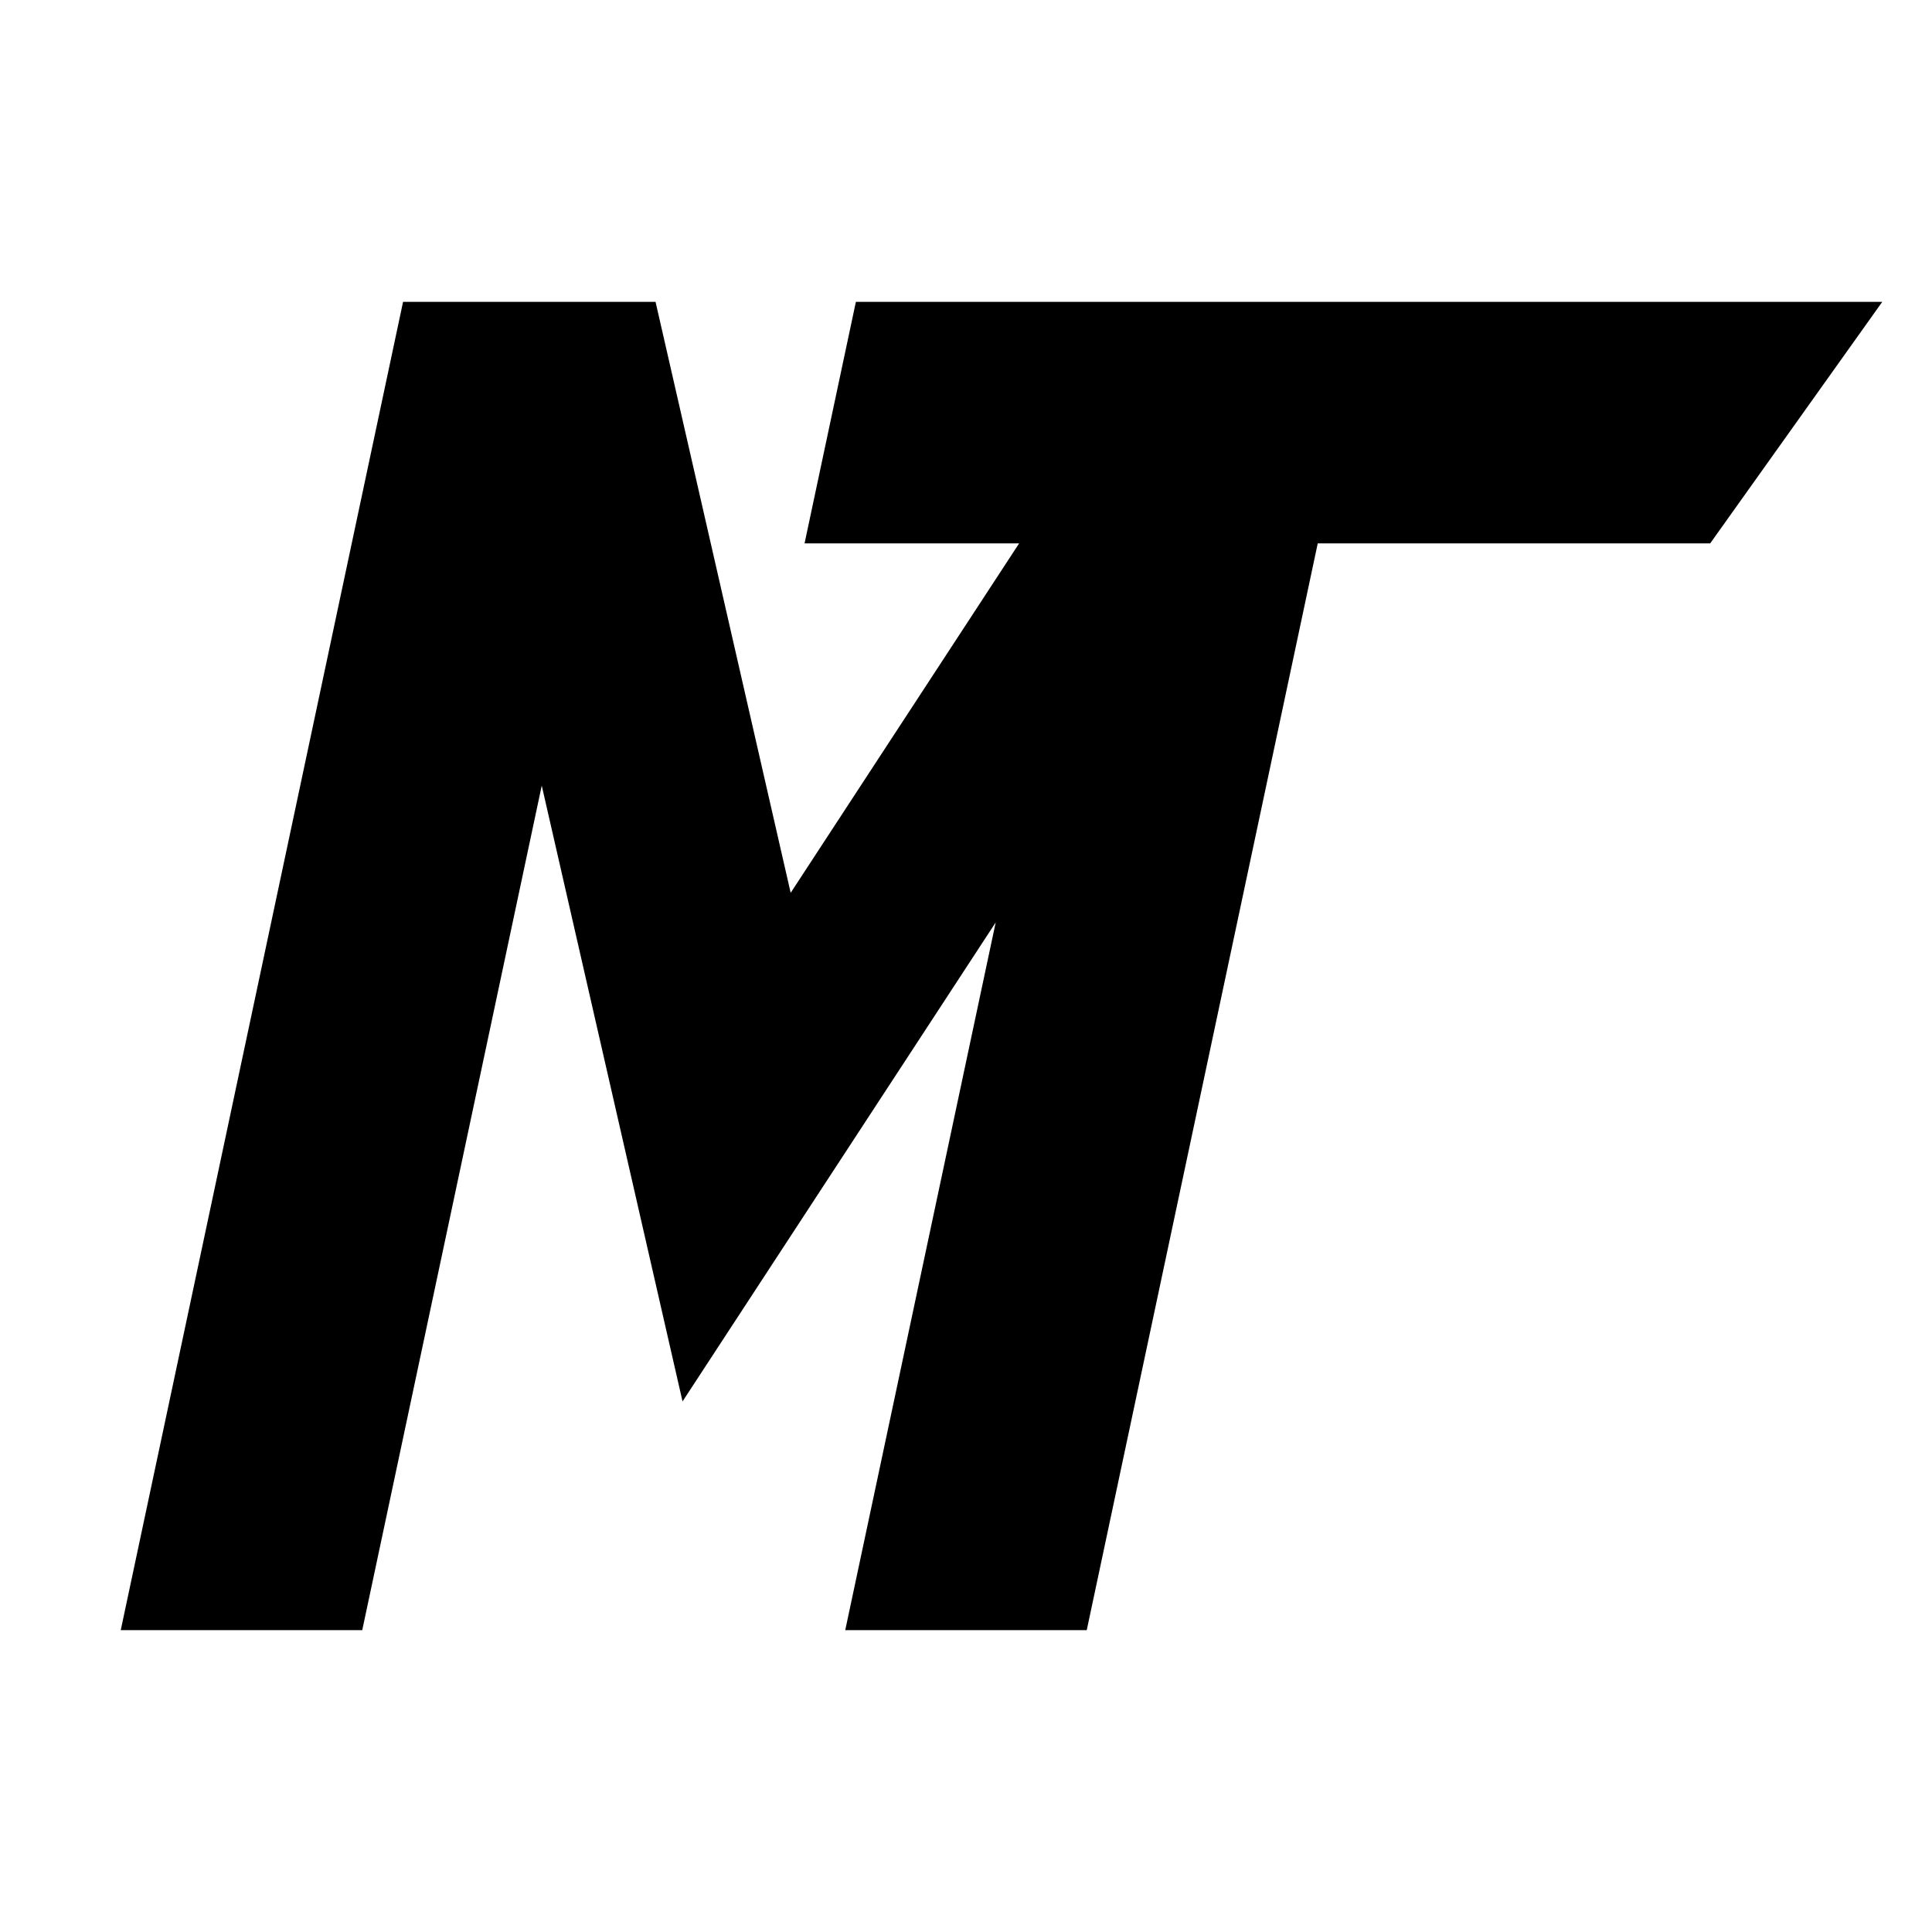
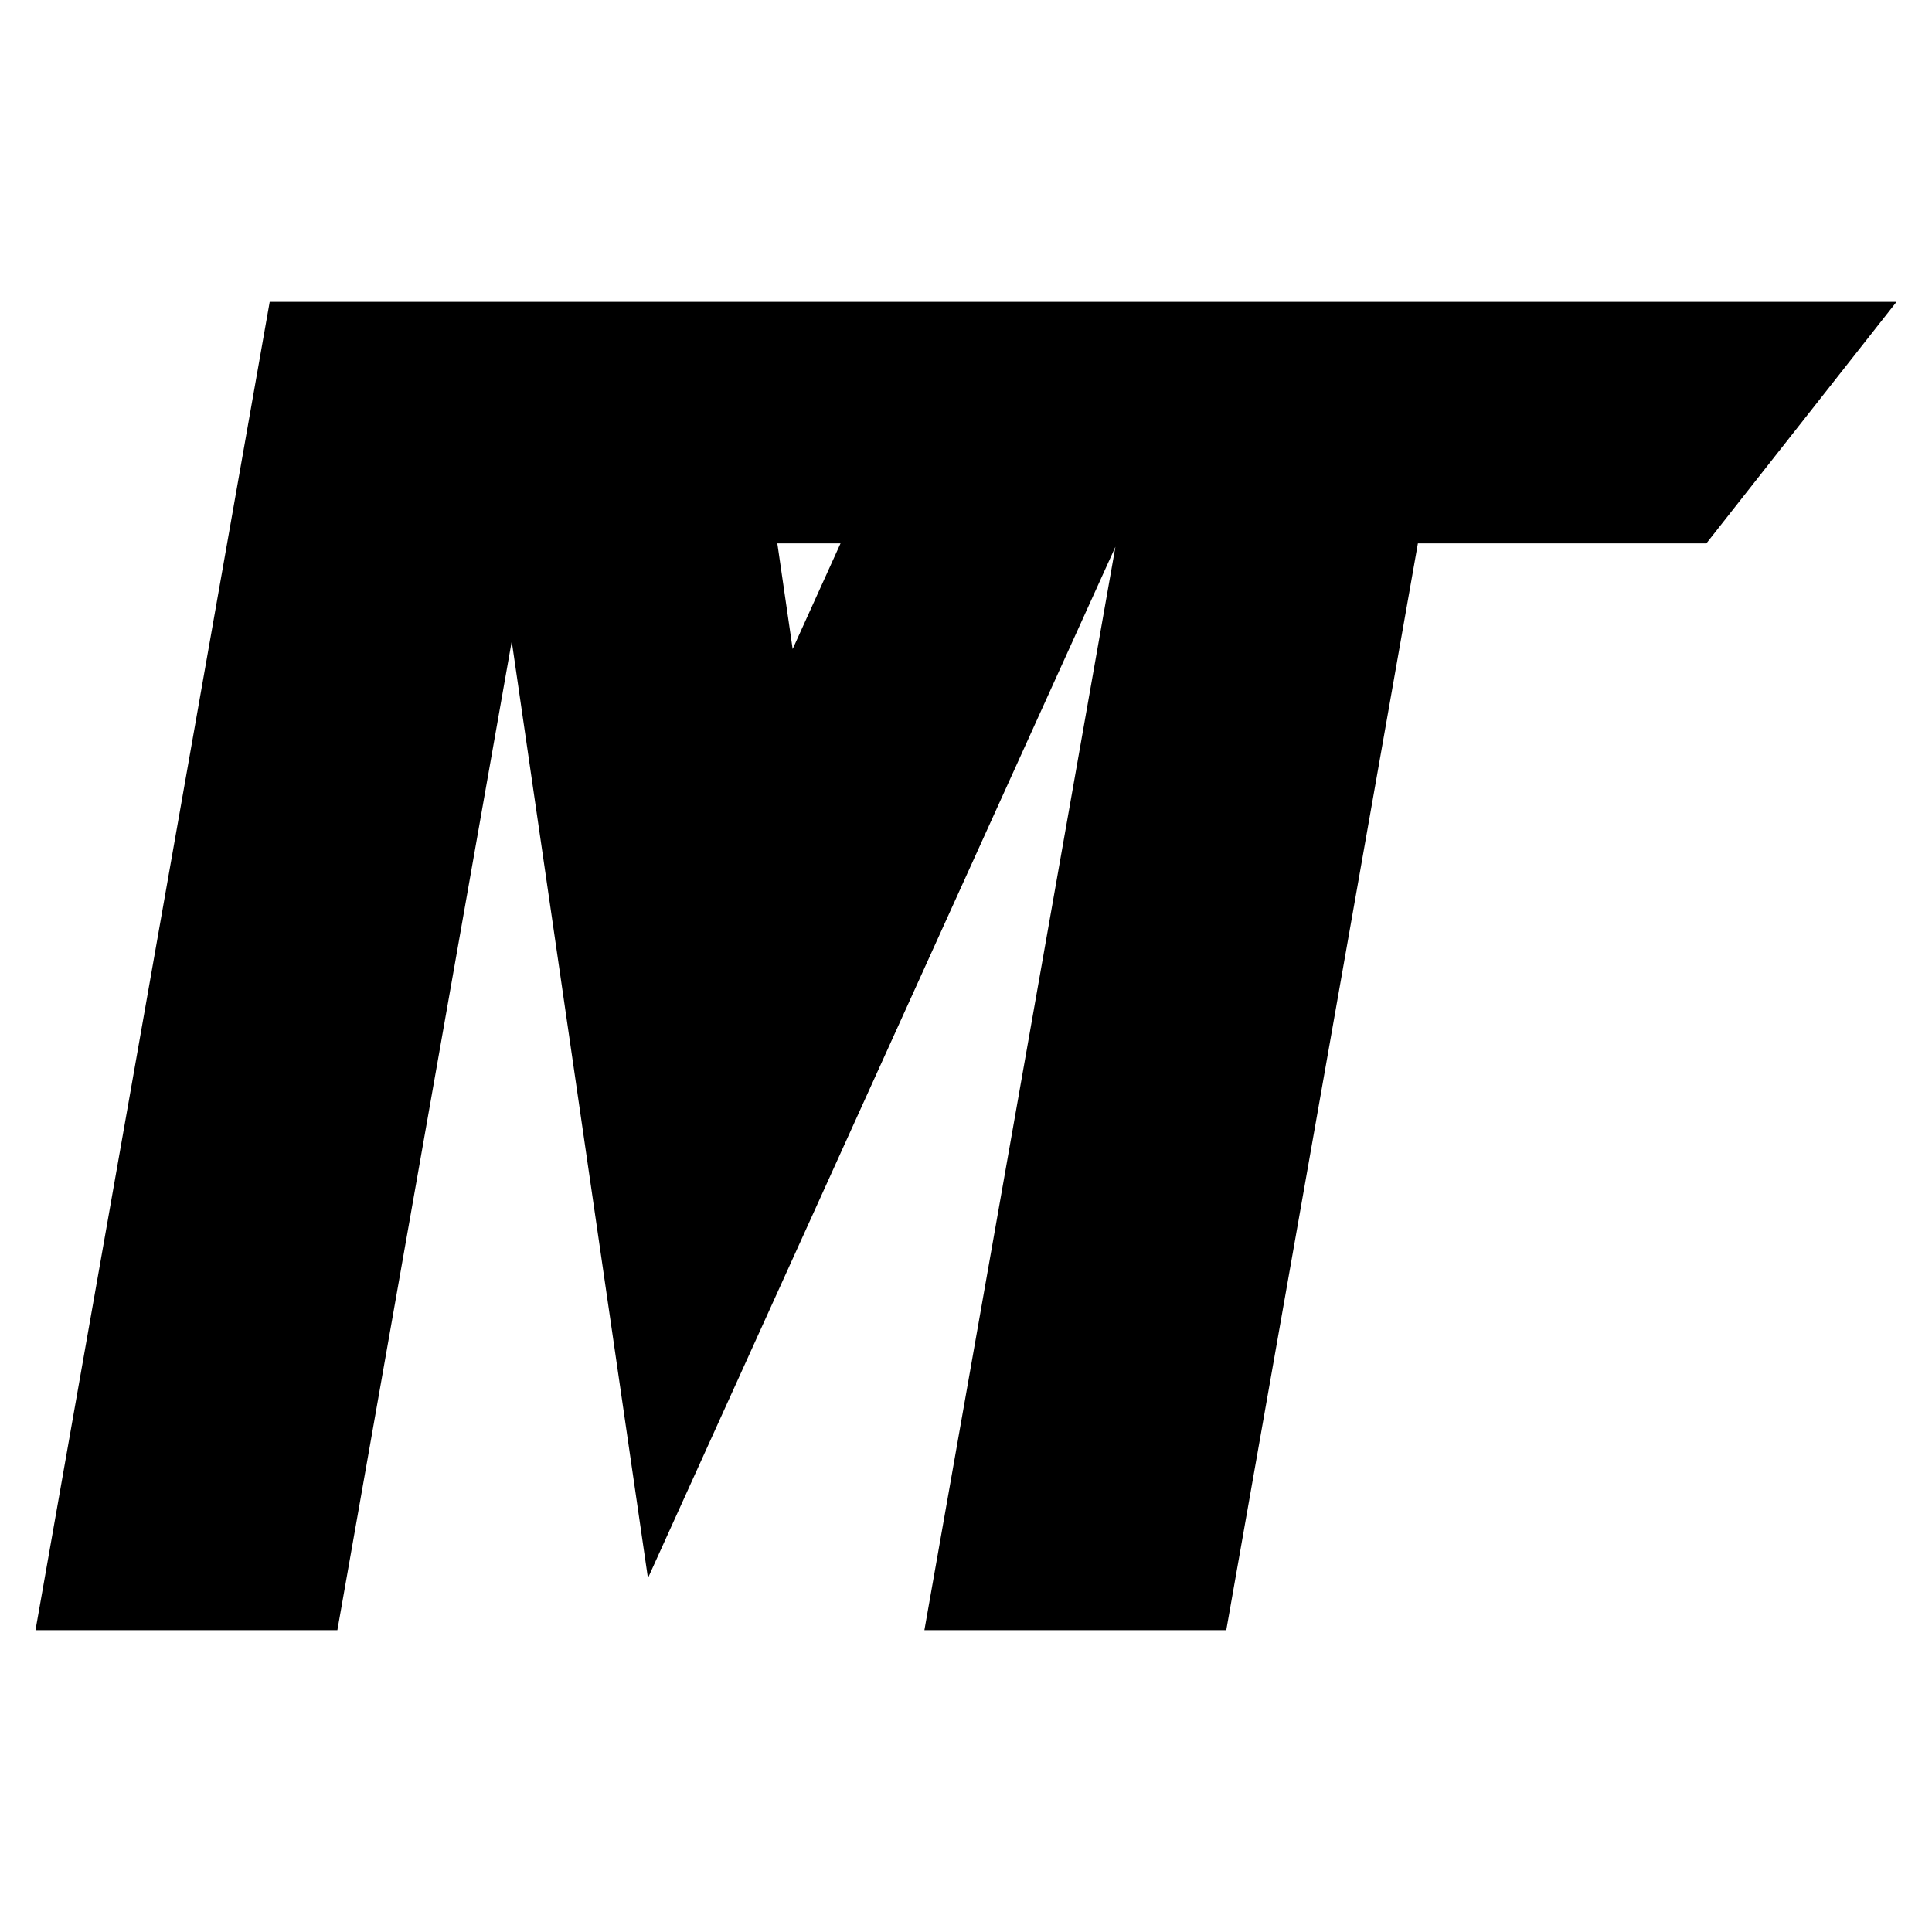
<svg xmlns="http://www.w3.org/2000/svg" viewBox="0 0 32 32" style="color:#000">
-   <path fill="currentColor" transform="translate(2 5)" d="M 4.676 0 L 8.858 0 L 11.096 9.788 L 14.88 4 L 11.326 4 L 12.176 0 L 29.176 0 L 26.326 4 L 19.826 4 L 16 22 L 12 22 L 14.492 10.278 L 9.305 18.212 L 6.973 8.012 L 4 22 L 0 22 Z" />
+   <path fill="currentColor" transform="translate(0.588 5)" d="M 3.879 0 L 30.824 0 L 27.675 4 L 22.897 4 L 19.723 22 L 14.723 22 L 17.887 4.056 L 10.144 21.138 L 7.888 5.622 L 5 22 L 0 22 Z M 12.287 4 L 12.541 5.75 L 13.334 4 Z" />
</svg>
